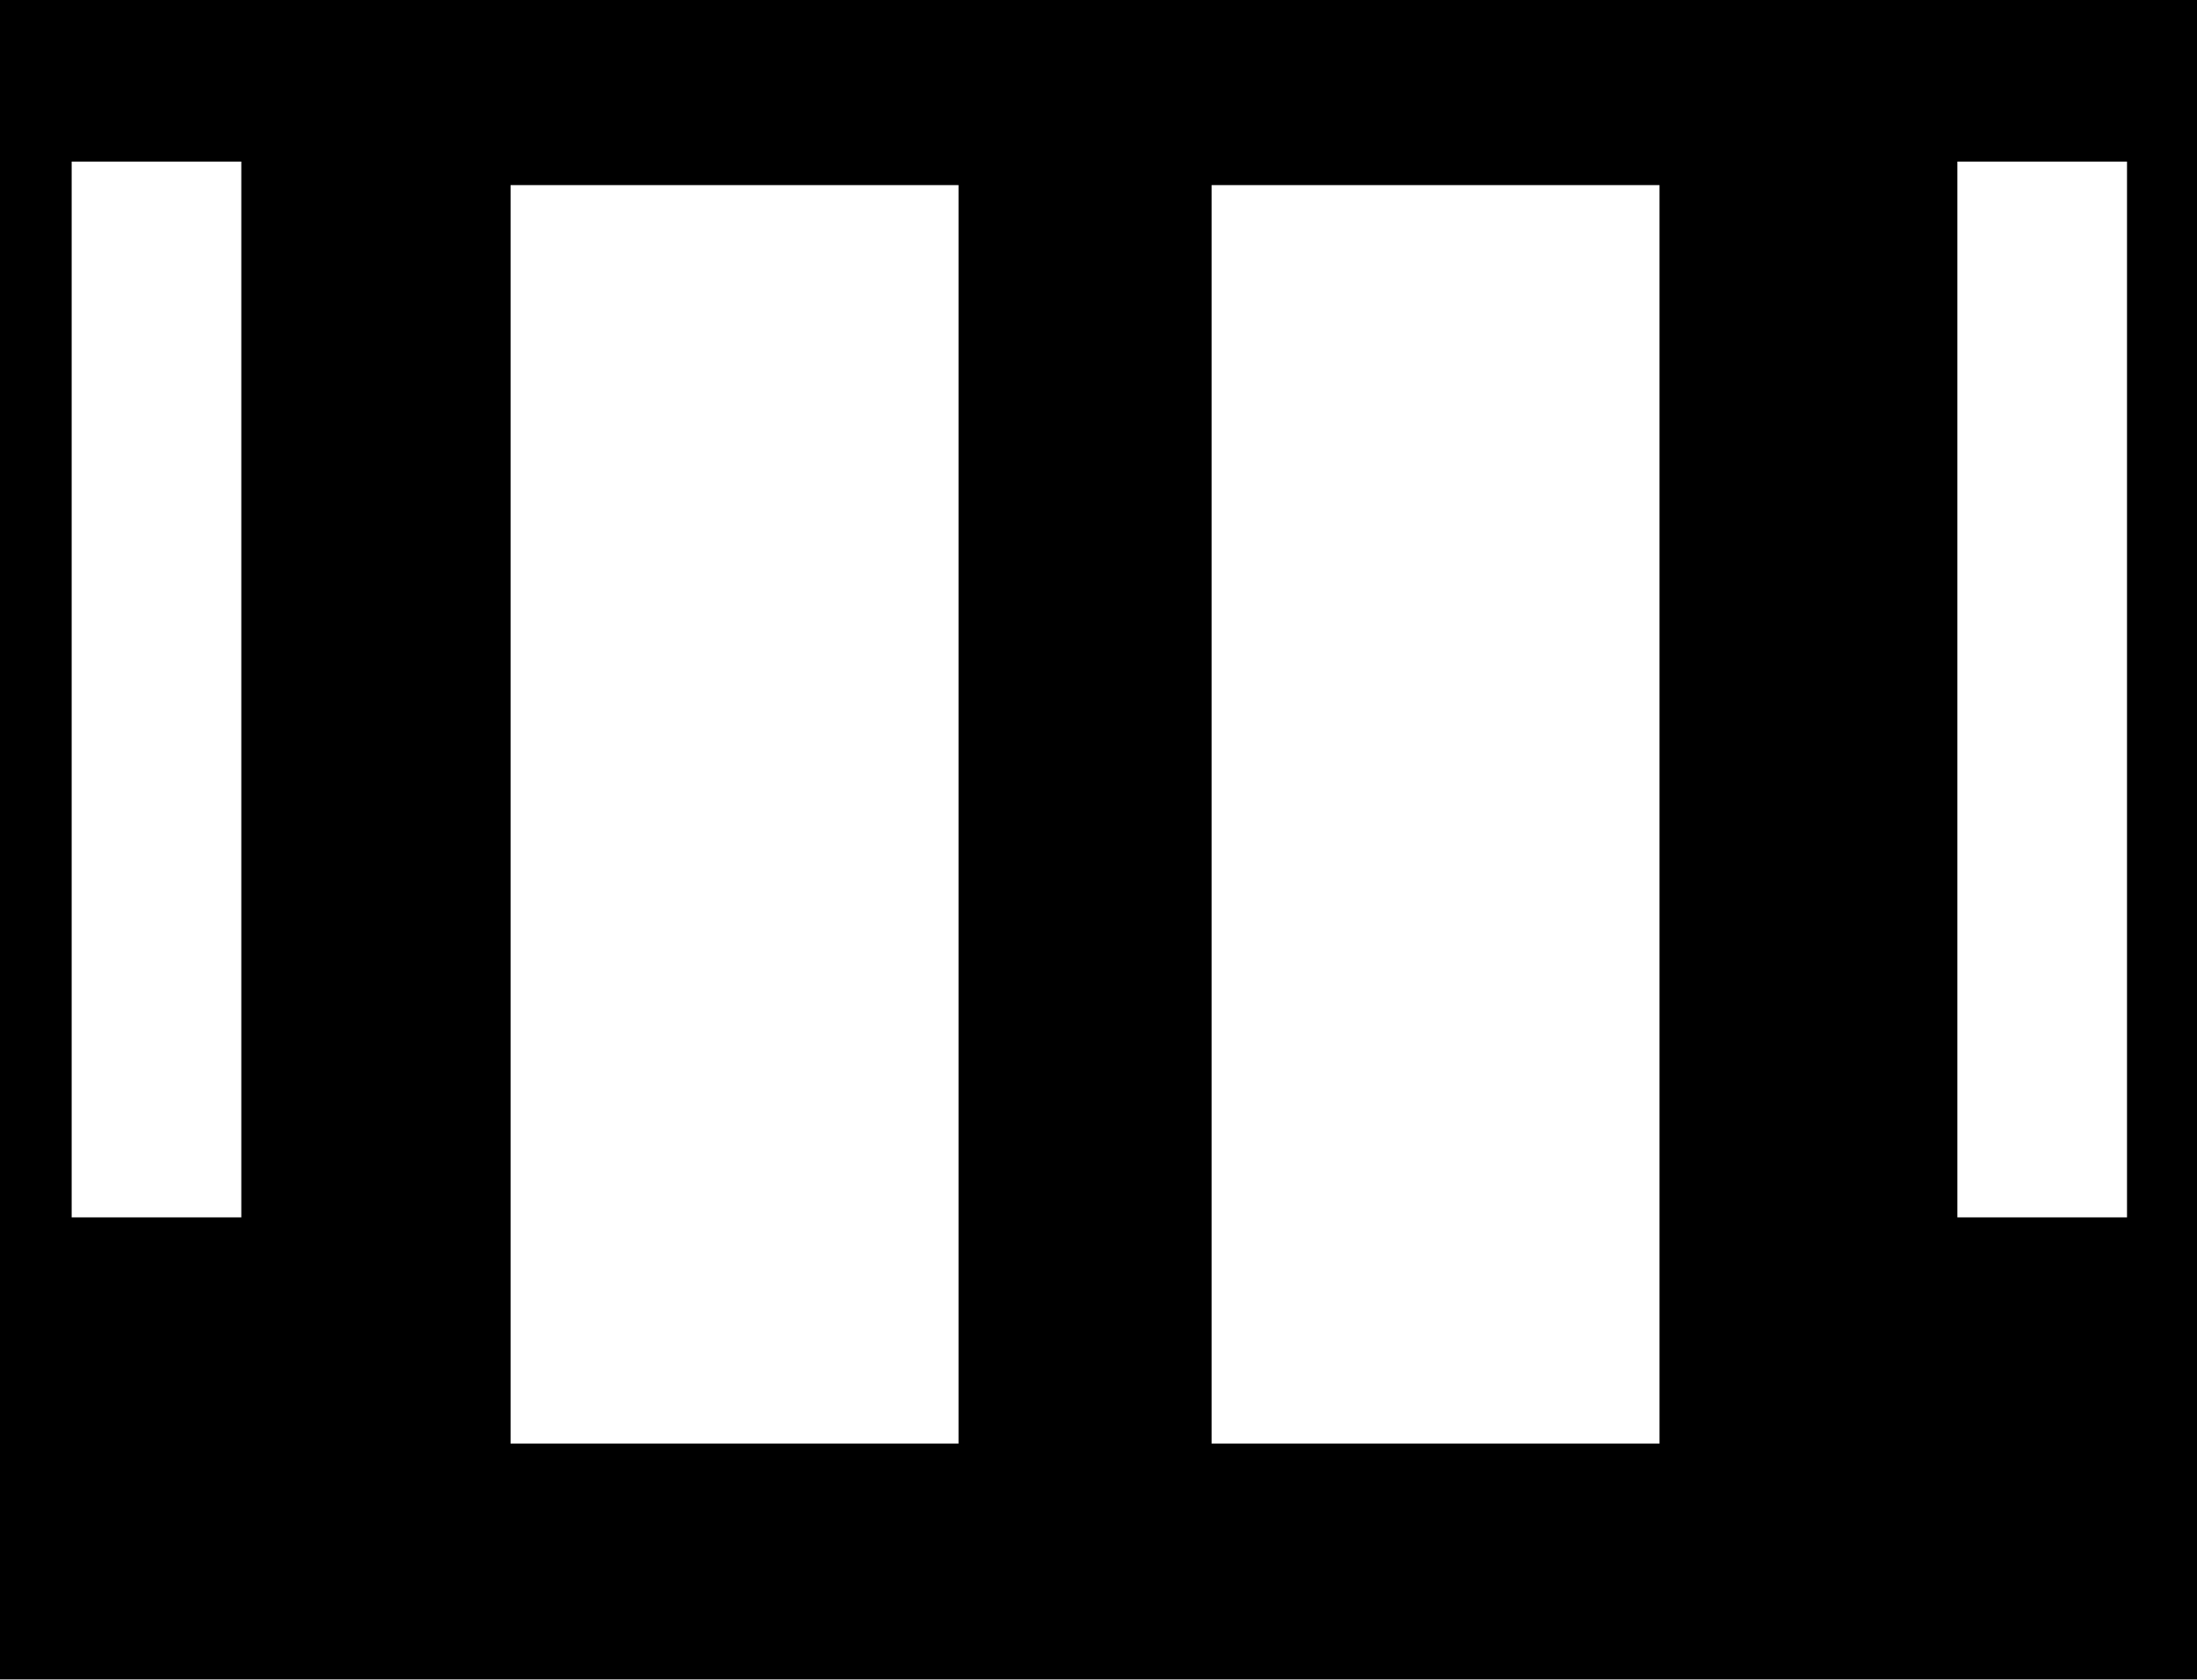
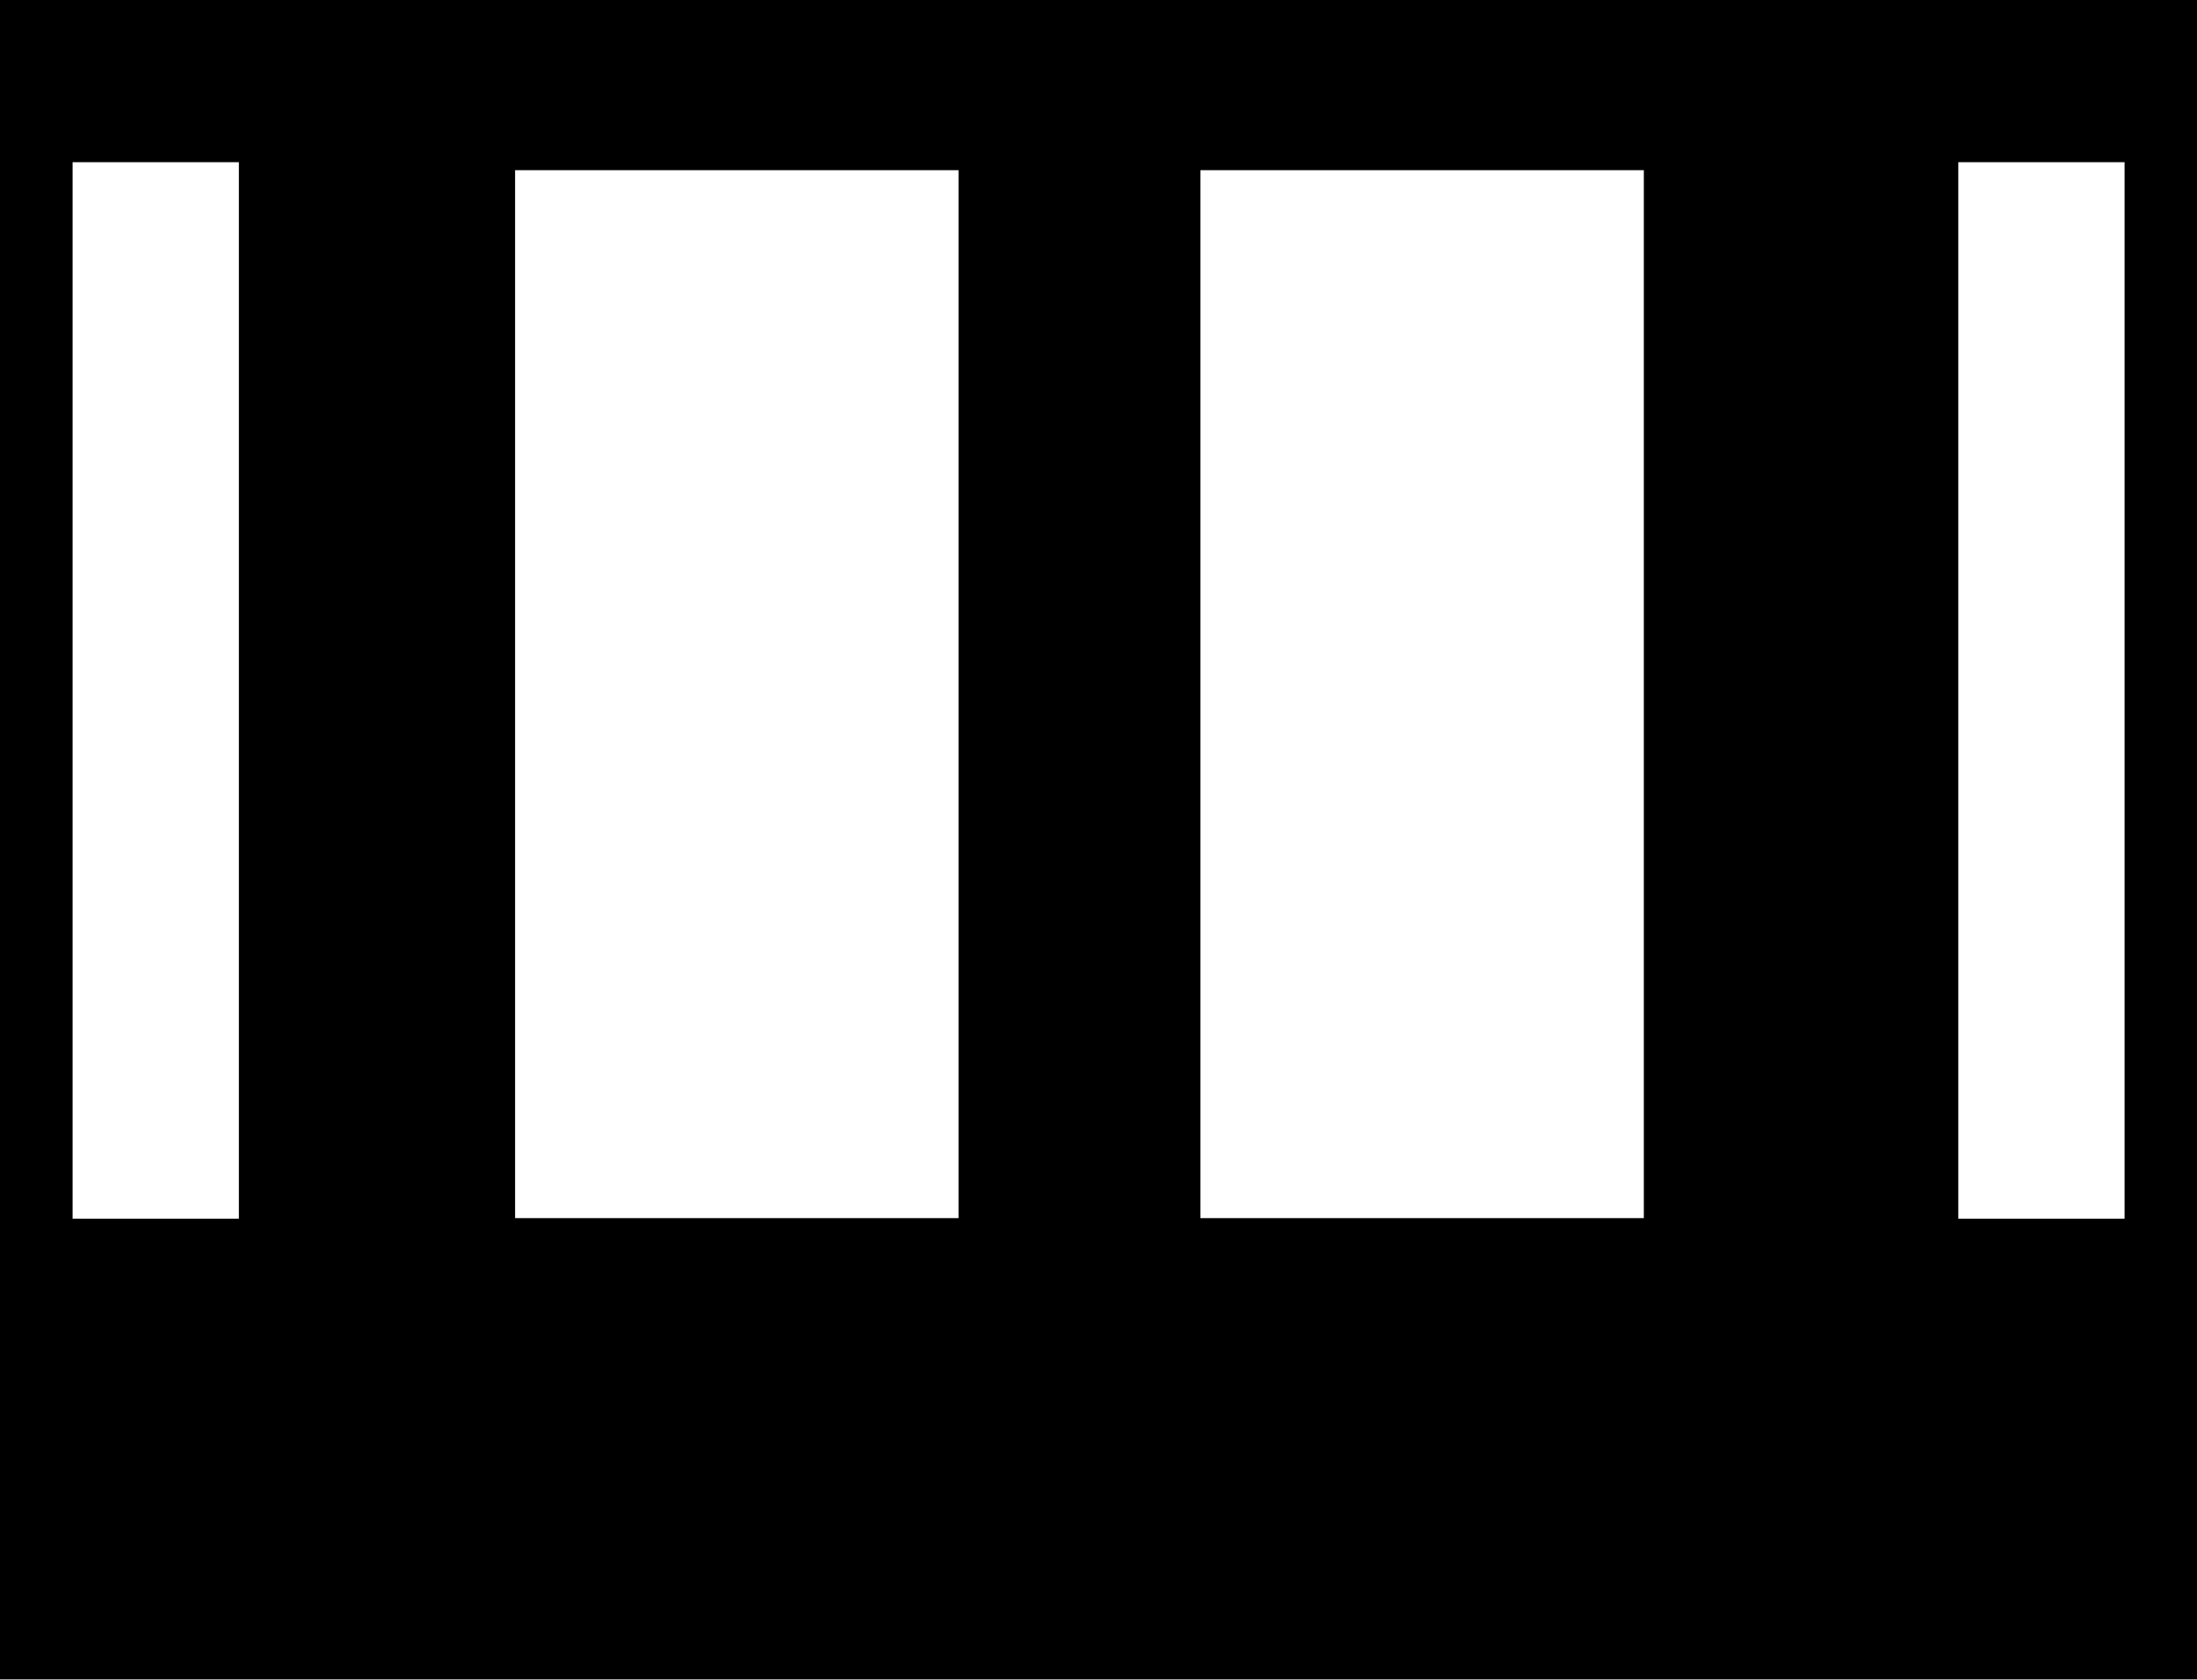
<svg xmlns="http://www.w3.org/2000/svg" width="981" height="750" viewBox="0 0 981 750" fill="none">
-   <path fill-rule="evenodd" clip-rule="evenodd" d="M0 0H981V750H0V0ZM874 72.165H949.75V543.665H874V72.165ZM741 82.665H541V644.665H741V82.665ZM428 82.665H228V644.665H428V82.665ZM107.75 72.165H32V543.665H107.75V72.165Z" fill="currentColor" />
+   <path fill-rule="evenodd" clip-rule="evenodd" d="M0 0H981V750H0V0ZM874.413 72.433H948.663V544.25H874.413V72.433ZM734 76H536V544H734V76ZM428 76H230V544H428V76ZM106.663 72.433H32.413V544.25H106.663V72.433Z" fill="currentColor" />
</svg>
